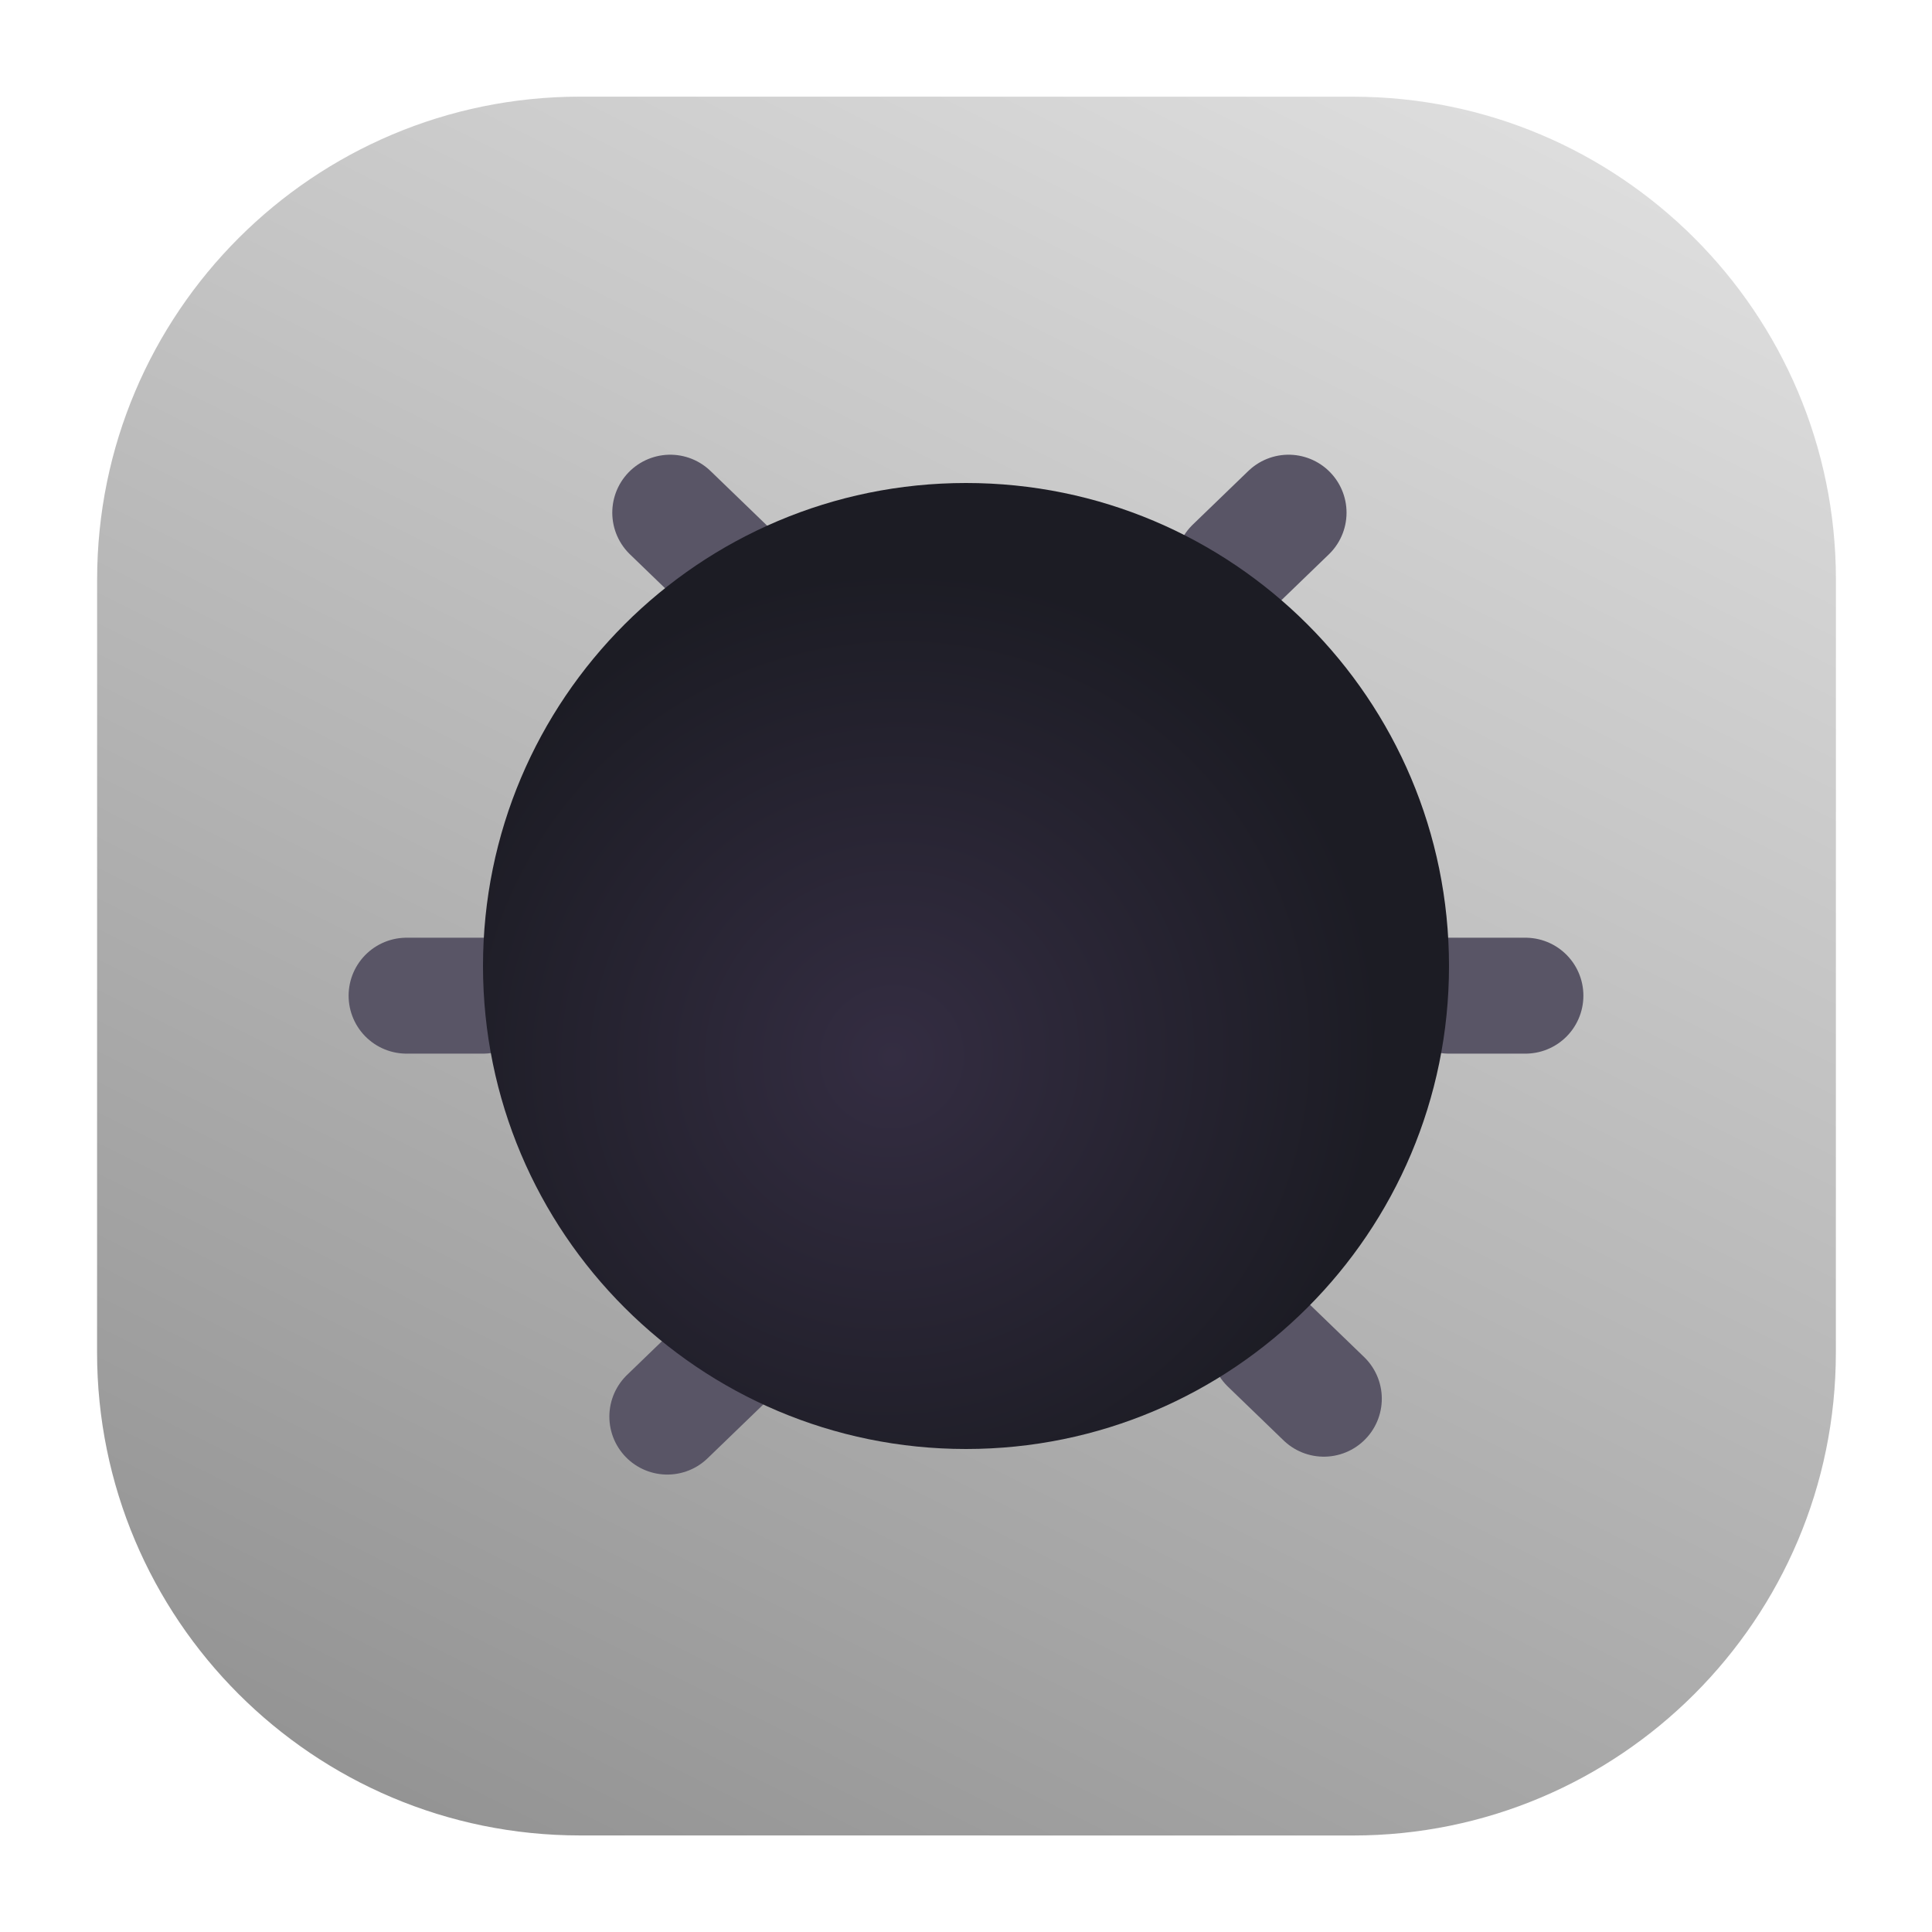
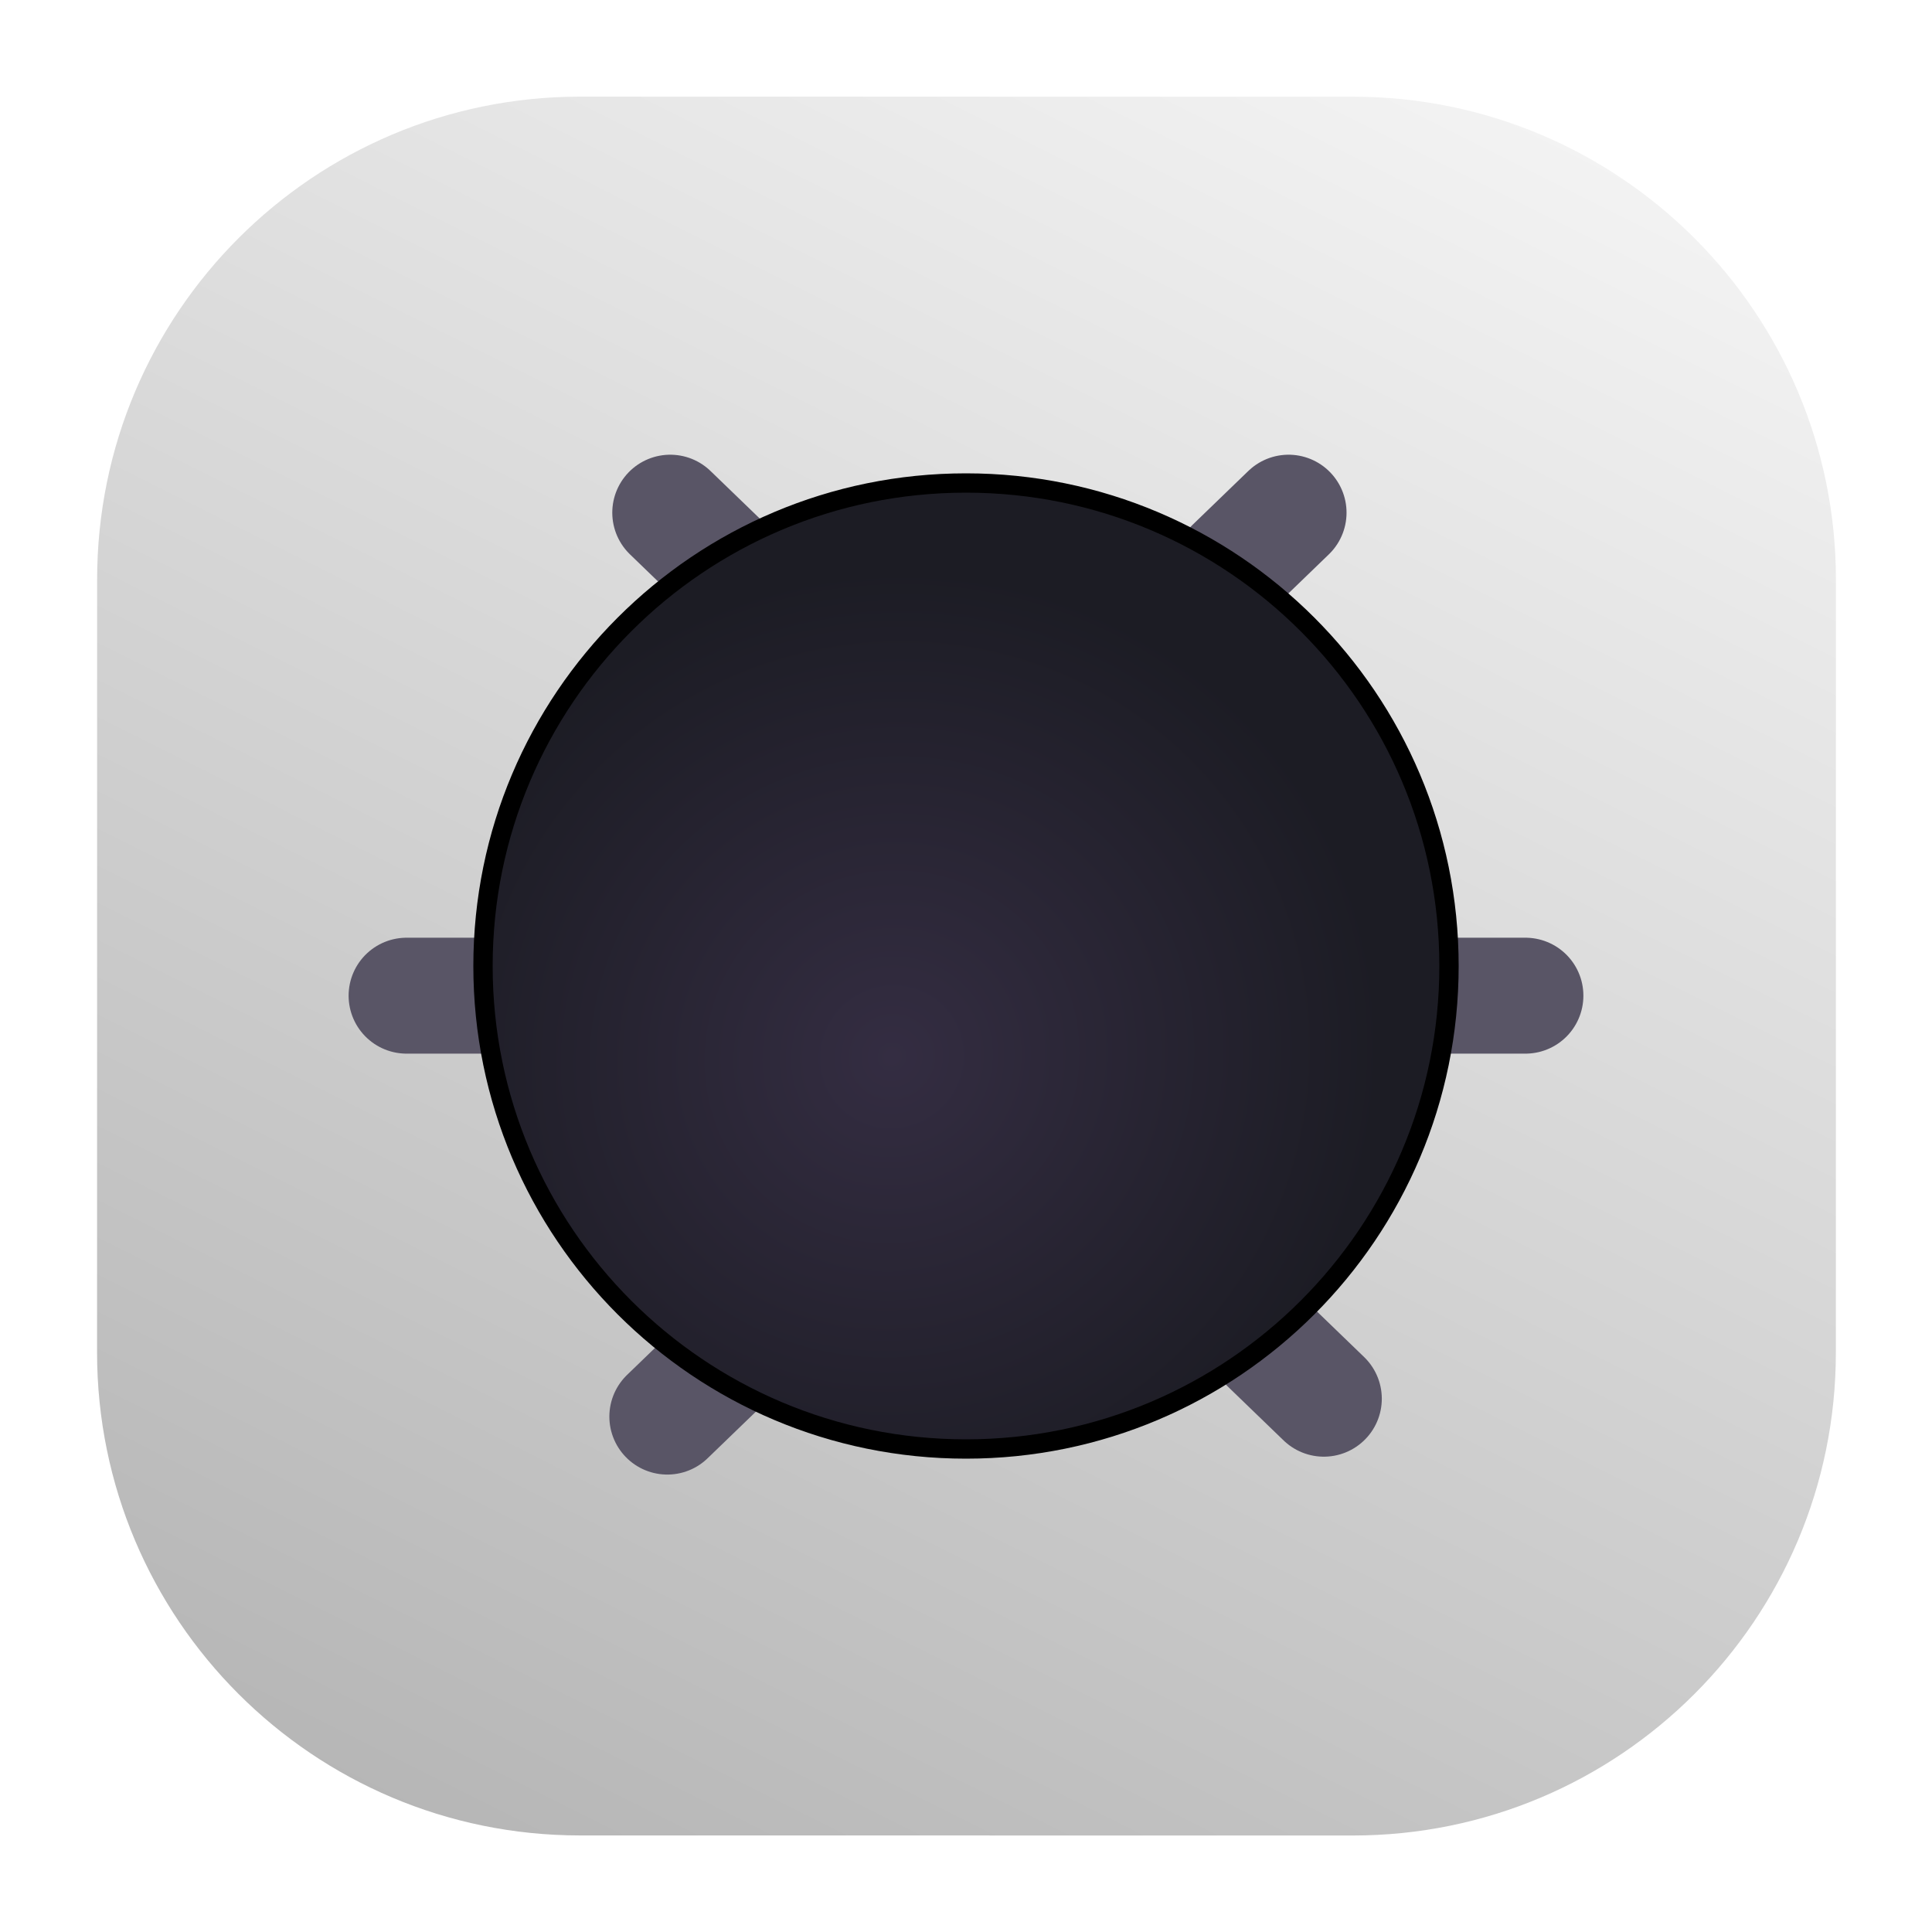
<svg xmlns="http://www.w3.org/2000/svg" xmlns:ns1="https://boxy-svg.com" viewBox="0 0 100 100">
  <defs>
    <ns1:grid x="0" y="0" width="25" height="25" />
    <linearGradient gradientUnits="userSpaceOnUse" x1="31.849" y1="12.464" x2="31.849" y2="102.464" id="gradient-0" gradientTransform="matrix(0.894145, 0.447778, -0.55547, 1.111154, 35.26529, -20.65252)">
-       <stop offset="0" style="stop-color: rgb(194, 194, 194);" />
-       <stop offset="1" style="stop-color: rgb(36, 36, 36);" />
+       <stop offset="0" style="stop-color: rgb(245, 245, 245);" />
+       <stop offset="1" style="stop-color: rgb(180, 180, 180);" />
    </linearGradient>
    <linearGradient gradientUnits="userSpaceOnUse" x1="31.849" y1="12.464" x2="31.849" y2="102.464" id="gradient-1" gradientTransform="matrix(0.890916, 0.454168, -0.55547, 1.111154, 35.36813, -20.85603)" spreadMethod="pad">
      <stop offset="0" style="stop-color: rgba(0, 0, 0, 1)" />
      <stop offset="1" style="" />
    </linearGradient>
    <radialGradient gradientUnits="userSpaceOnUse" cx="-53.727" cy="53.234" r="25" id="gradient-2" spreadMethod="pad" gradientTransform="matrix(0.806652, -0.627619, 0.614077, 0.789246, 56.81865, -21.03416)">
      <stop offset="0" style="stop-color: rgb(52, 45, 66);" />
      <stop offset="1" style="stop-color: rgb(28, 28, 36);" />
    </radialGradient>
  </defs>
-   <rect style="fill-rule: nonzero; stroke-opacity: 0; stroke-width: 0px; fill-opacity: 0.5; fill: url(#gradient-0); stroke: url(#gradient-1); paint-order: fill;" transform="matrix(1, 0.000077, -0.000077, 1, 18.18104, -7.462568)" x="-13.151" y="12.464" width="90" height="90" rx="25" ry="25">
+   <rect style="fill-rule: nonzero; stroke-opacity: 1; stroke-width: 0px; fill-opacity: 1; fill: url(#gradient-0); stroke: url(#gradient-1); paint-order: fill;" transform="matrix(1, 0.000077, -0.000077, 1, 18.18104, -7.462568)" x="-13.151" y="12.464" width="90" height="90" rx="25" ry="25">
    </rect>
  <line style="fill: rgb(160, 160, 160); stroke-linecap: round; stroke-width: 6px; stroke: rgb(89, 85, 102);" x1="78.956" y1="51.536" x2="75" y2="51.536" transform="matrix(-1, 0, 0, -1, 153.956, 103.072)" />
  <line style="fill: rgb(160, 160, 160); stroke-linecap: round; stroke-width: 6px; stroke: rgb(89, 85, 102);" x1="25" y1="51.536" x2="21.044" y2="51.536" transform="matrix(-1, 0, 0, -1, 46.044, 103.072)" />
  <line style="fill: rgb(160, 160, 160); stroke-linecap: round; stroke-width: 6px; stroke: rgb(89, 85, 102);" x1="37.979" y1="71.934" x2="33.979" y2="71.934" transform="matrix(0.71934, -0.694658, 0.694658, 0.71934, -39.87167, 45.1821)" />
  <line style="fill: rgb(160, 160, 160); stroke-linecap: round; stroke-width: 6px; stroke: rgb(89, 85, 102);" x1="69.083" y1="71.008" x2="65.083" y2="71.008" transform="matrix(0.719339, 0.694659, -0.694659, 0.719339, 68.15395, -26.67065)" />
  <line style="fill: rgb(160, 160, 160); stroke-linecap: round; stroke-width: 6px; stroke: rgb(89, 85, 102);" x1="38.13" y1="27.925" x2="34.13" y2="27.925" transform="matrix(0.71934, 0.694658, -0.694658, 0.71934, 29.53858, -17.26057)" />
  <line style="fill: rgb(160, 160, 160); stroke-linecap: round; stroke-width: 6px; stroke: rgb(89, 85, 102);" x1="67.258" y1="27.925" x2="63.258" y2="27.925" transform="matrix(0.719339, -0.694659, 0.694659, 0.719339, -1.082981, 53.16953)" />
-   <ellipse style="stroke: rgb(0, 0, 0); stroke-opacity: 0; fill: url(#gradient-2);" cx="50" cy="50" rx="25" ry="25" />
+   <ellipse style="stroke: rgb(0, 0, 0); stroke-opacity: 1; fill: url(#gradient-2);" cx="50" cy="50" rx="25" ry="25" />
</svg>
